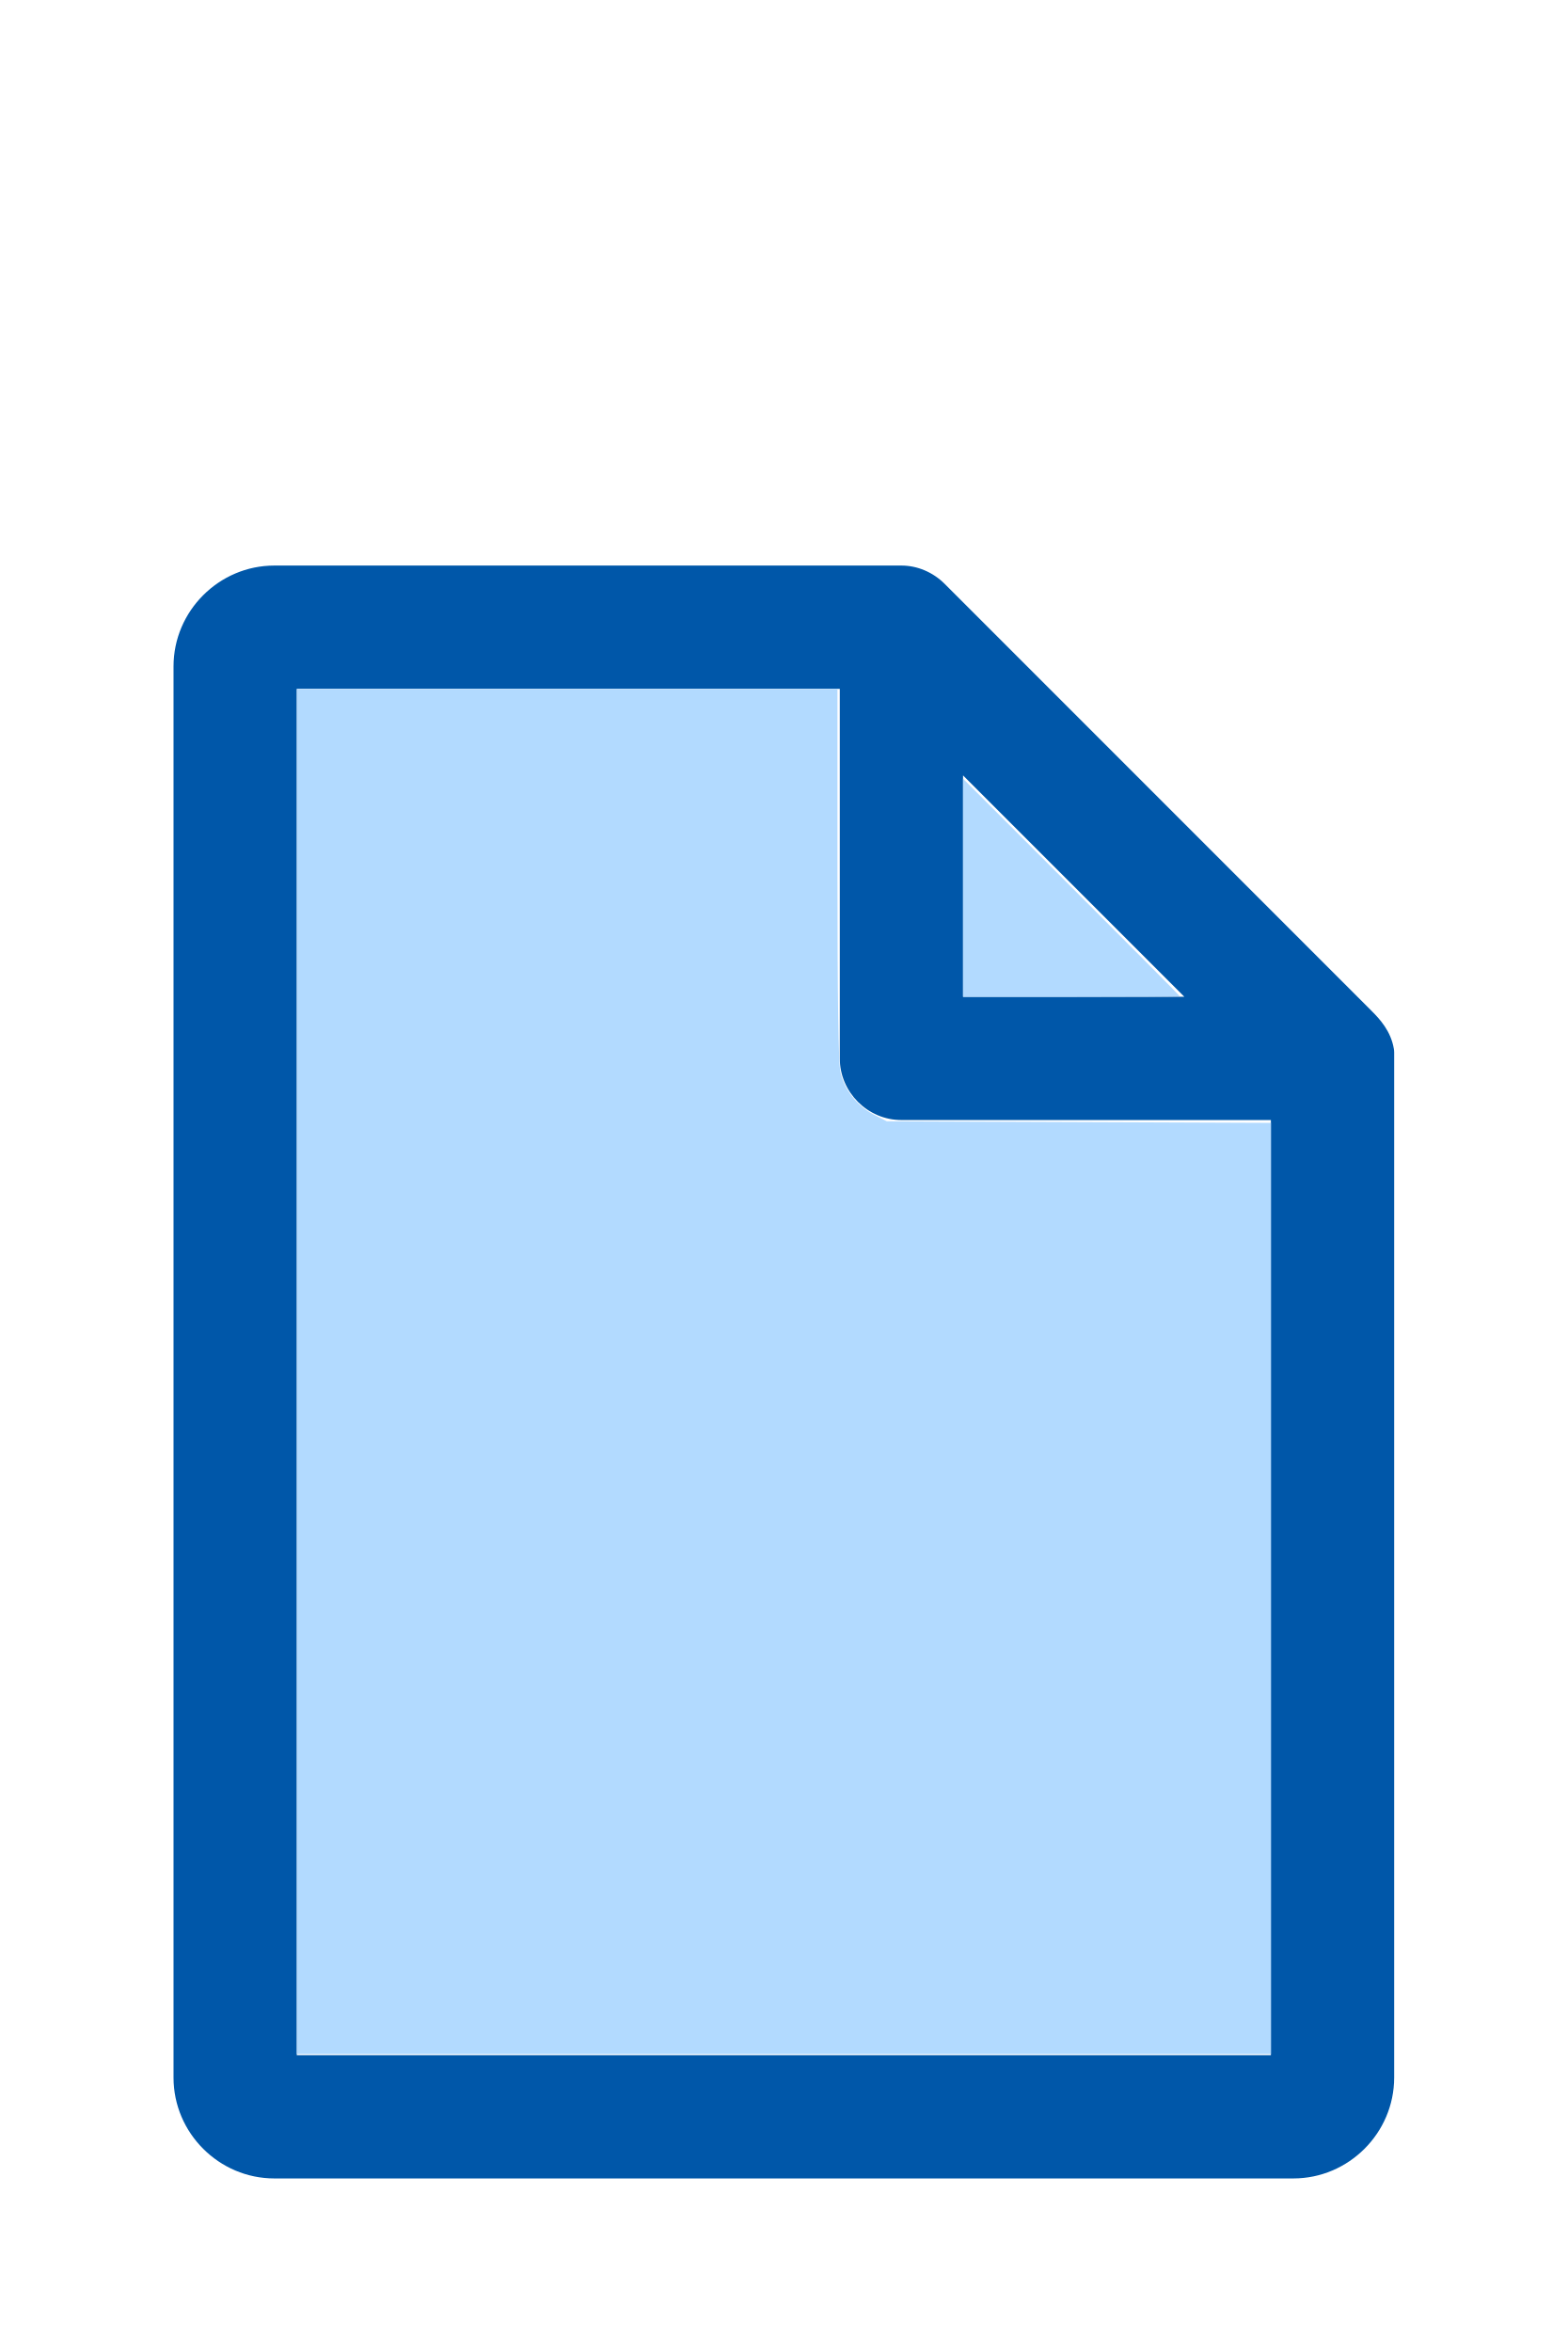
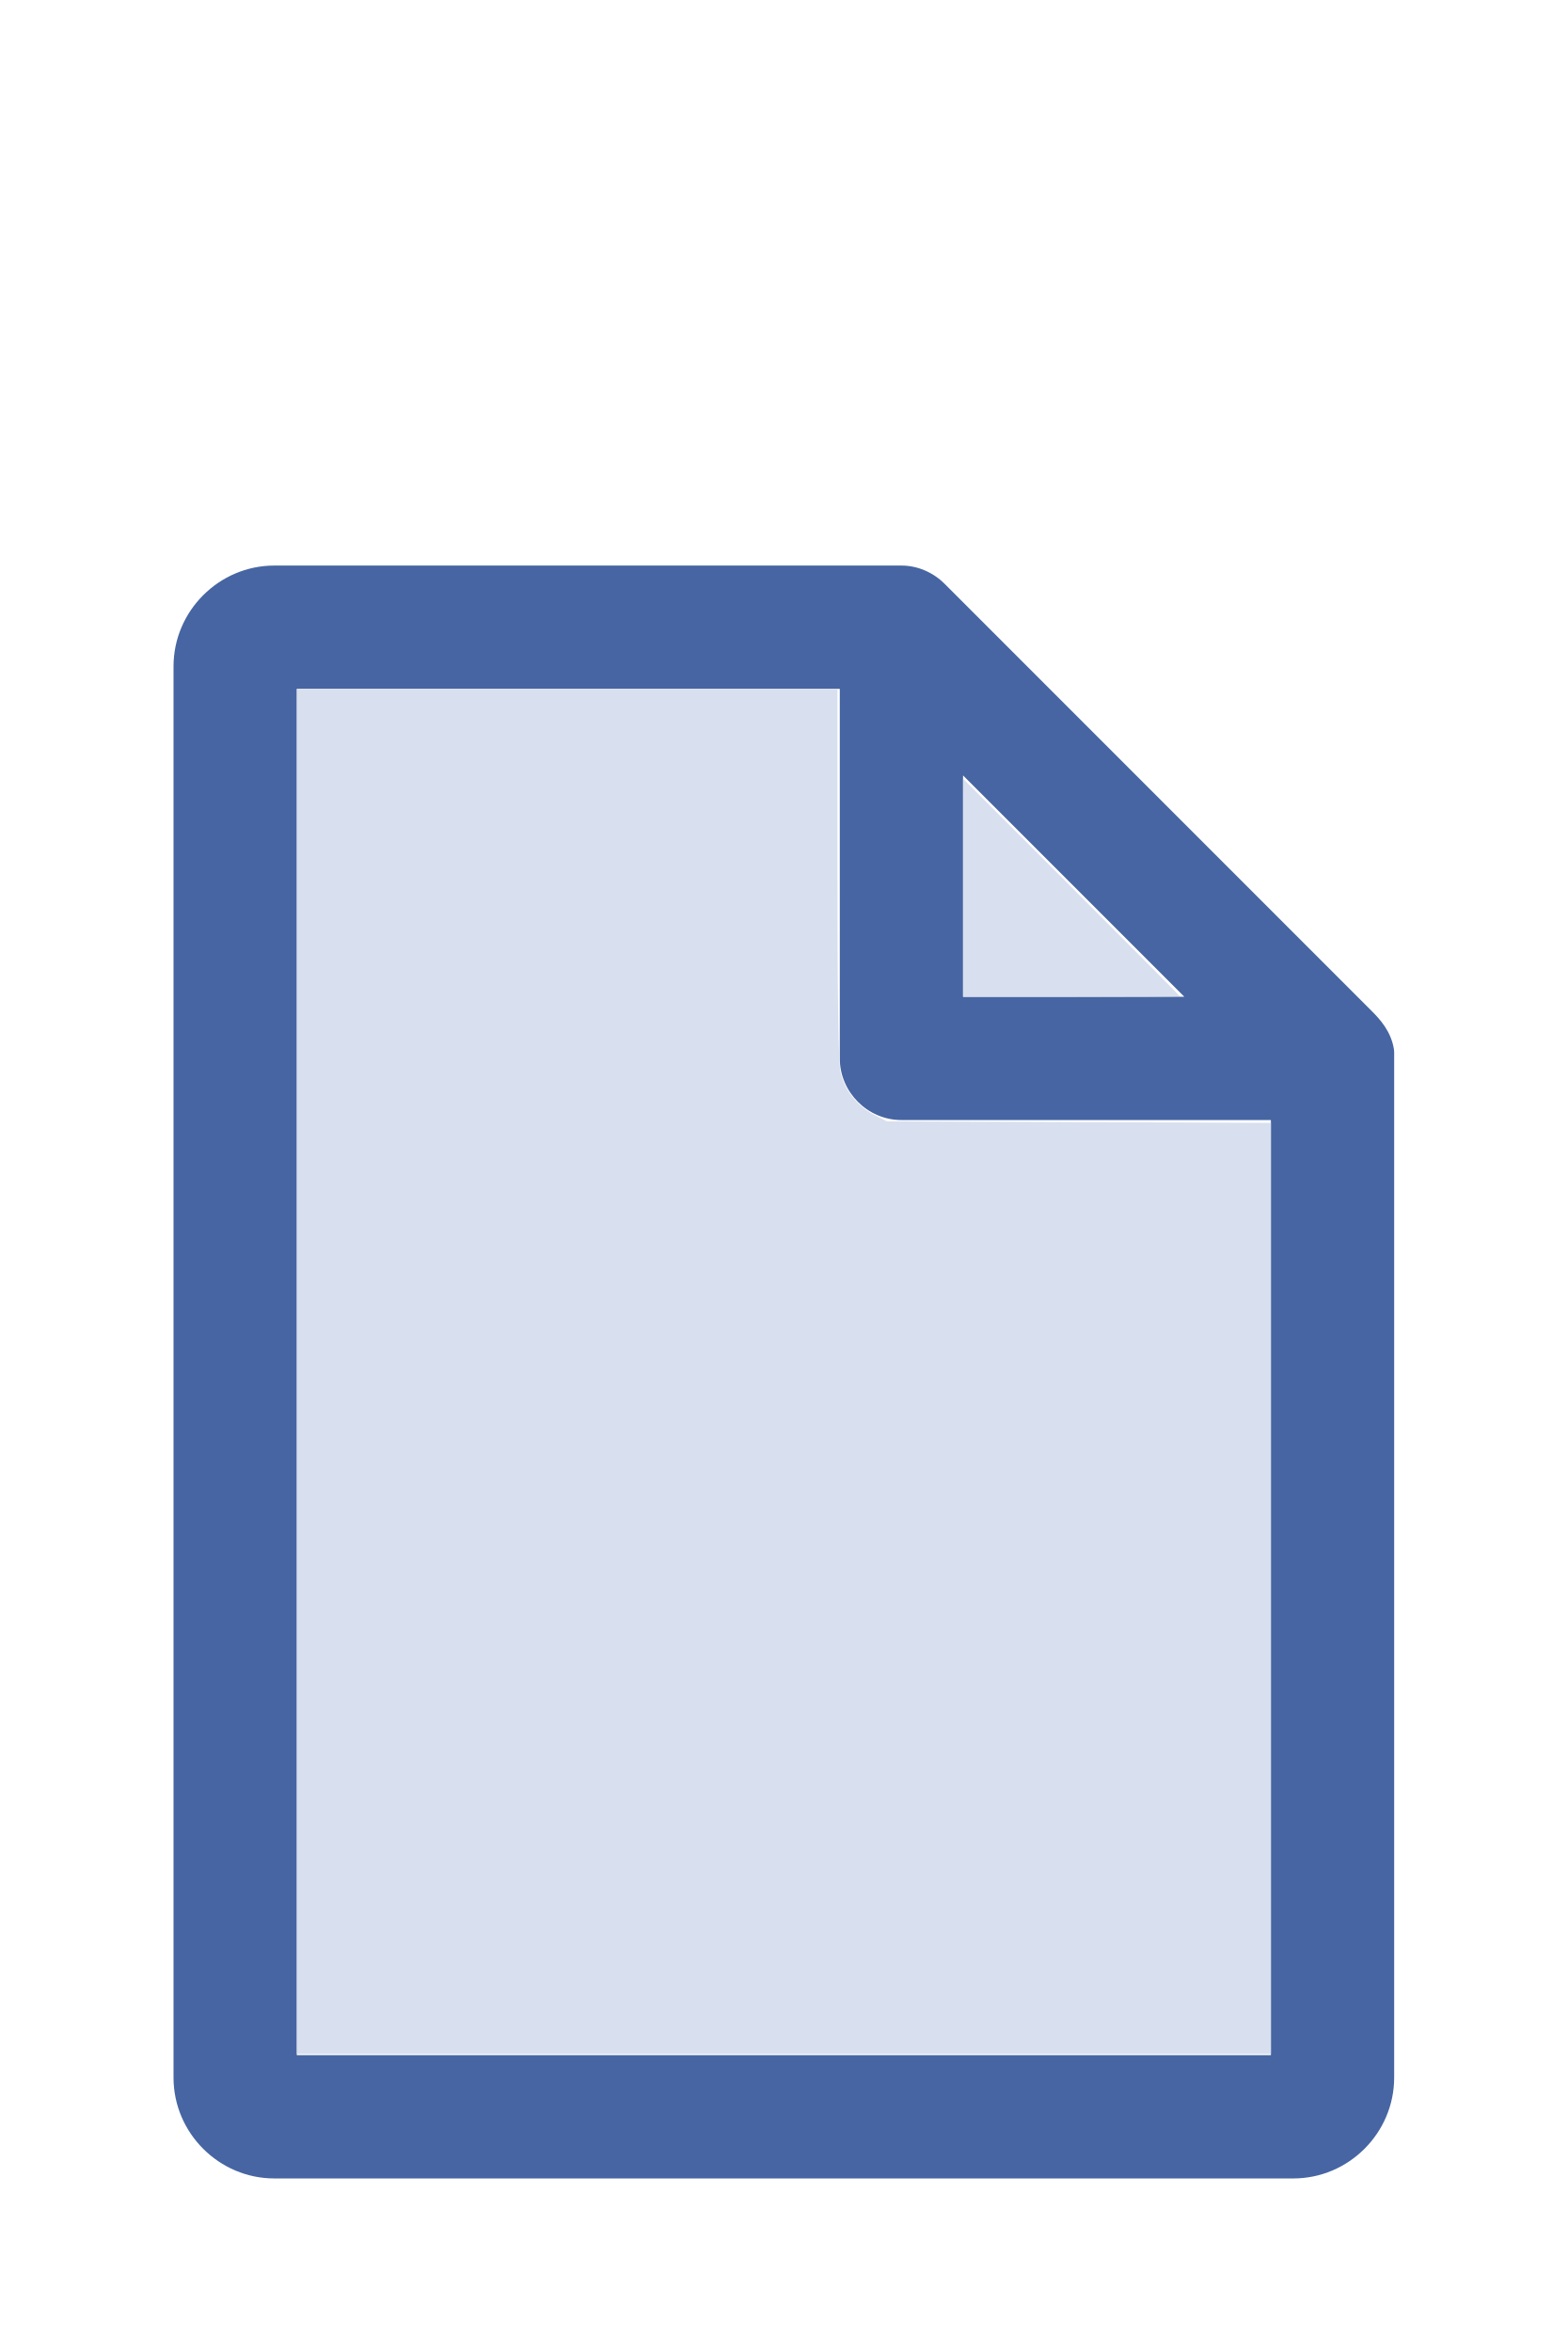
<svg xmlns="http://www.w3.org/2000/svg" version="1.1" width="16" height="24" viewBox="0 0 80 60" id="doc" xml:space="preserve">
-   <g style="fill:#0057A9">
+   <g style="fill:#4665A2">
    <path d="m 14,-1.145 c -2.824,0 -5.145,2.32 -5.145,5.145 v 72 c 0,2.824 2.32,5.145 5.145,5.145 h 52 c 2.824,0 5.145,-2.32 5.145,-5.145 V 23.699 a 1.145,1.145 0 0 0 -0.016,-0.188 C 70.978,22.605 70.406,21.99 70.008,21.592 L 48.209,-0.209 C 47.606,-0.812 46.805,-1.145 46,-1.145 Z m 1.145,6.289 H 42.855 V 24 c 0,1.724 1.42,3.145 3.145,3.145 H 64.855 V 74.855 H 15.145 Z m 34,4.418 L 60.438,20.855 H 49.145 Z" />
  </g>
-   <g style="fill:#B2DAFF;stroke-width:0">
+   <g style="fill:#D8DFEE;stroke-width:0">
    <path d="M 3.031,13.993 V 7.031 h 2.758 2.758 v 1.883 c 0,1.258 0.01,1.929 0.03,2.022 0.039,0.181 0.169,0.348 0.338,0.436 l 0.136,0.07 1.96,0.008 1.96,0.008 v 4.75 4.75 H 8 3.031 Z" transform="matrix(5,0,0,5,0,-30)" />
    <path d="M 9.829,9.058 V 7.946 l 1.106,1.106 c 0.608,0.608 1.106,1.109 1.106,1.113 0,0.004 -0.498,0.007 -1.106,0.007 H 9.829 Z" transform="matrix(5,0,0,5,0,-30)" />
  </g>
</svg>
